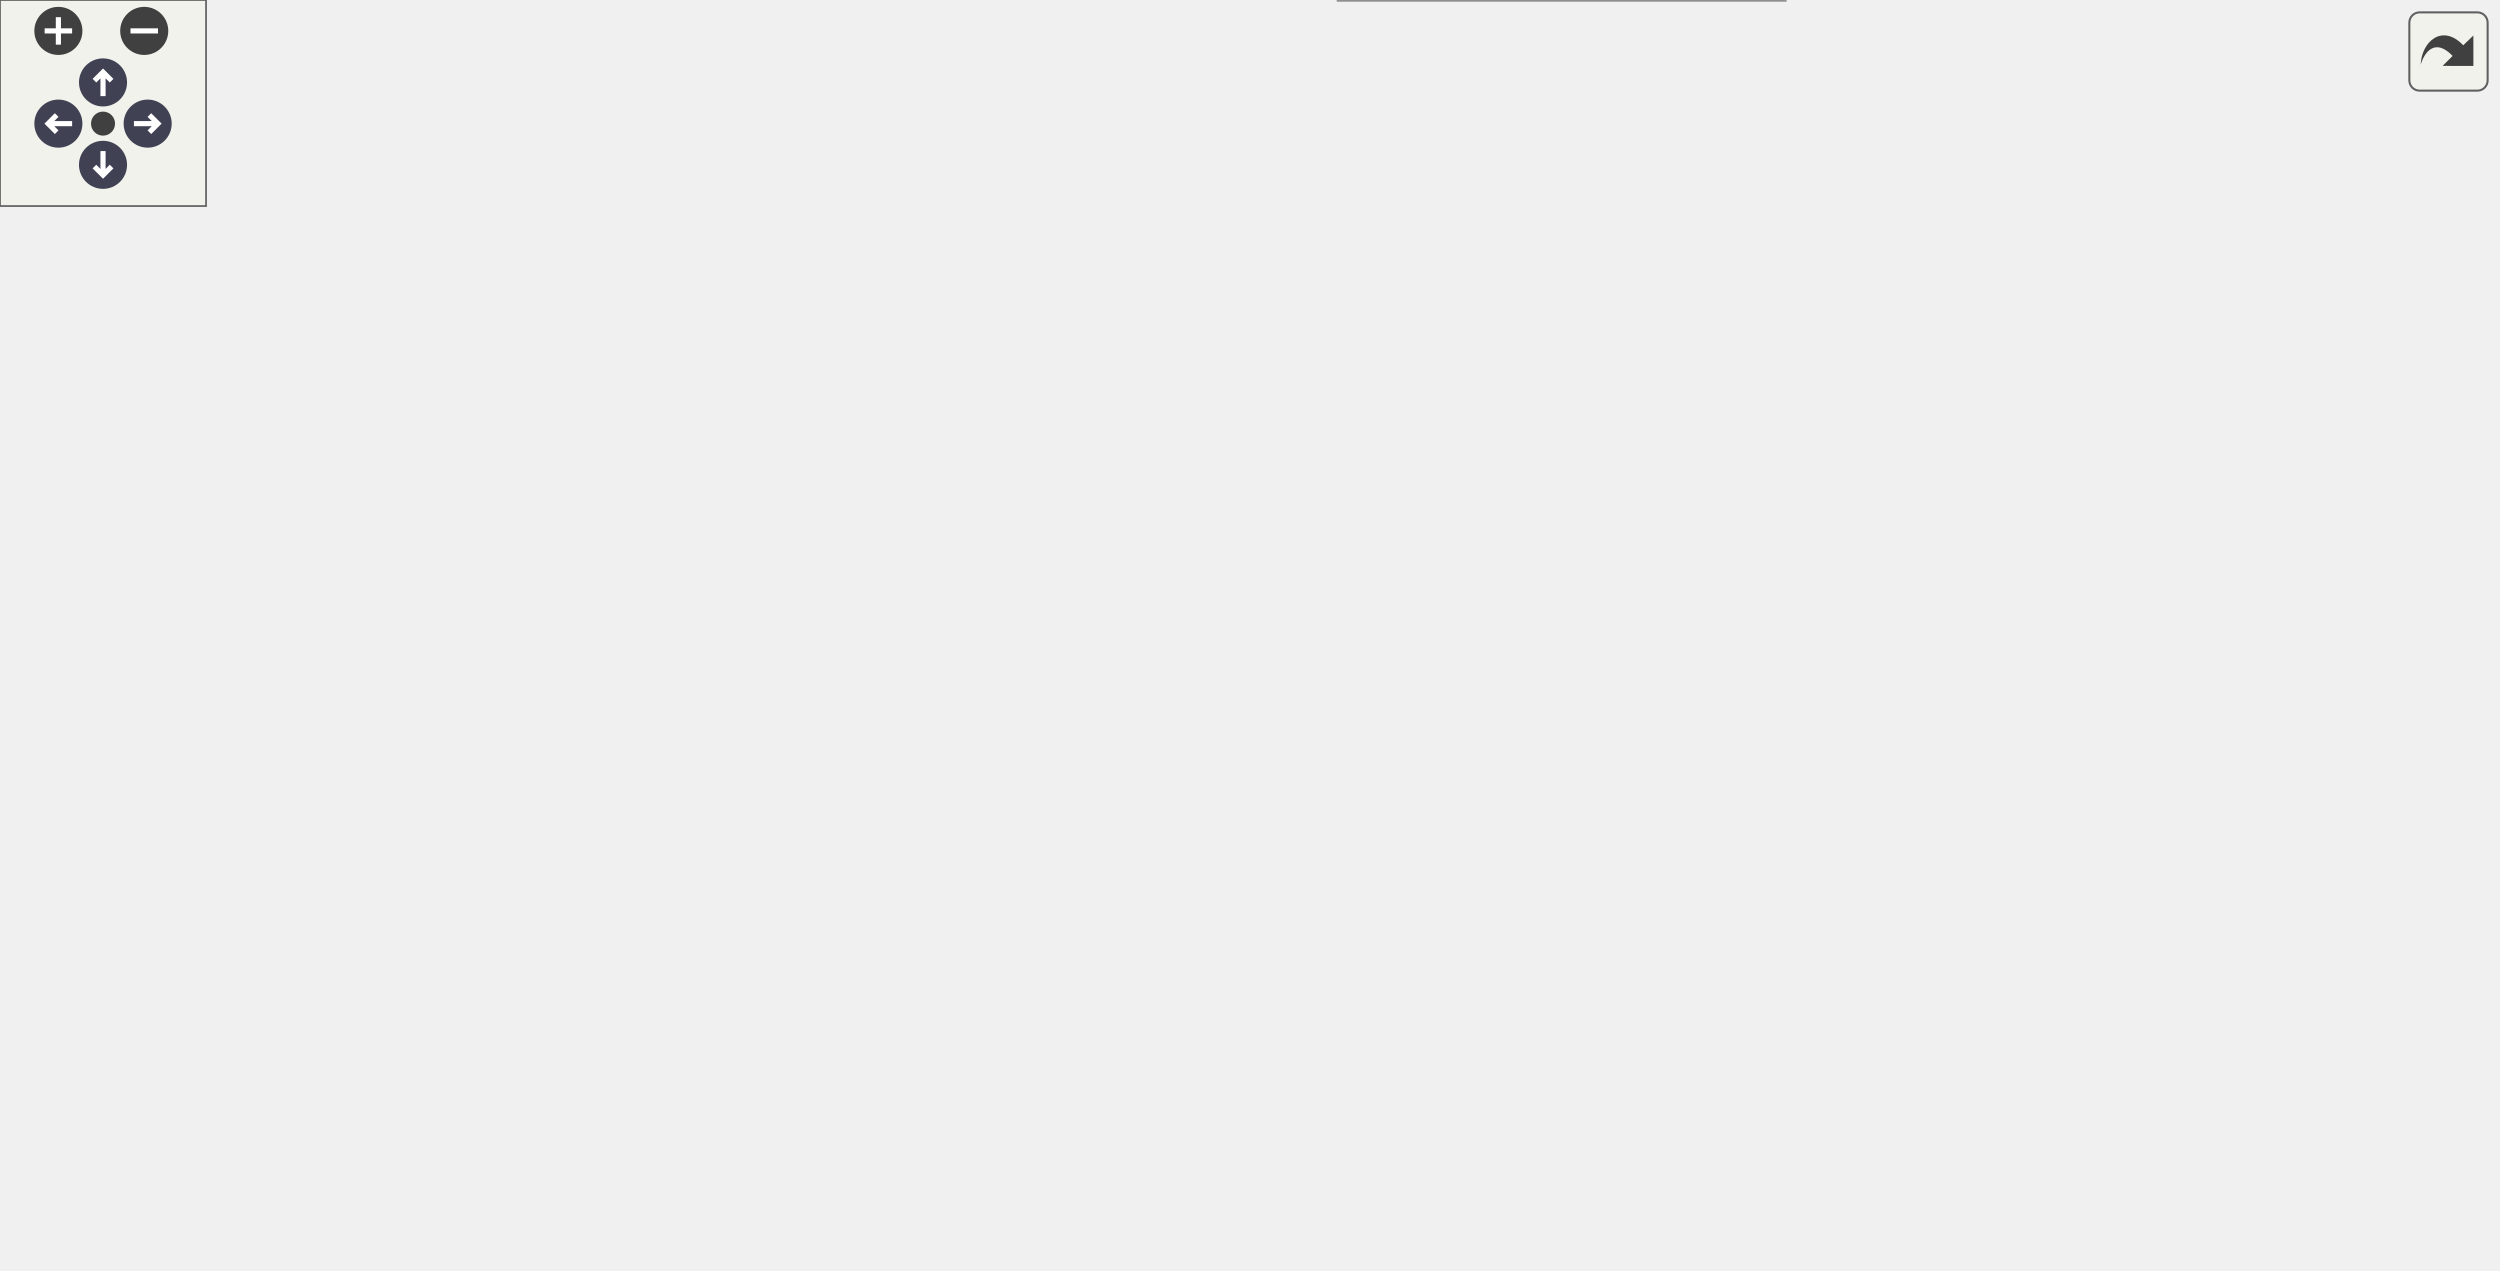
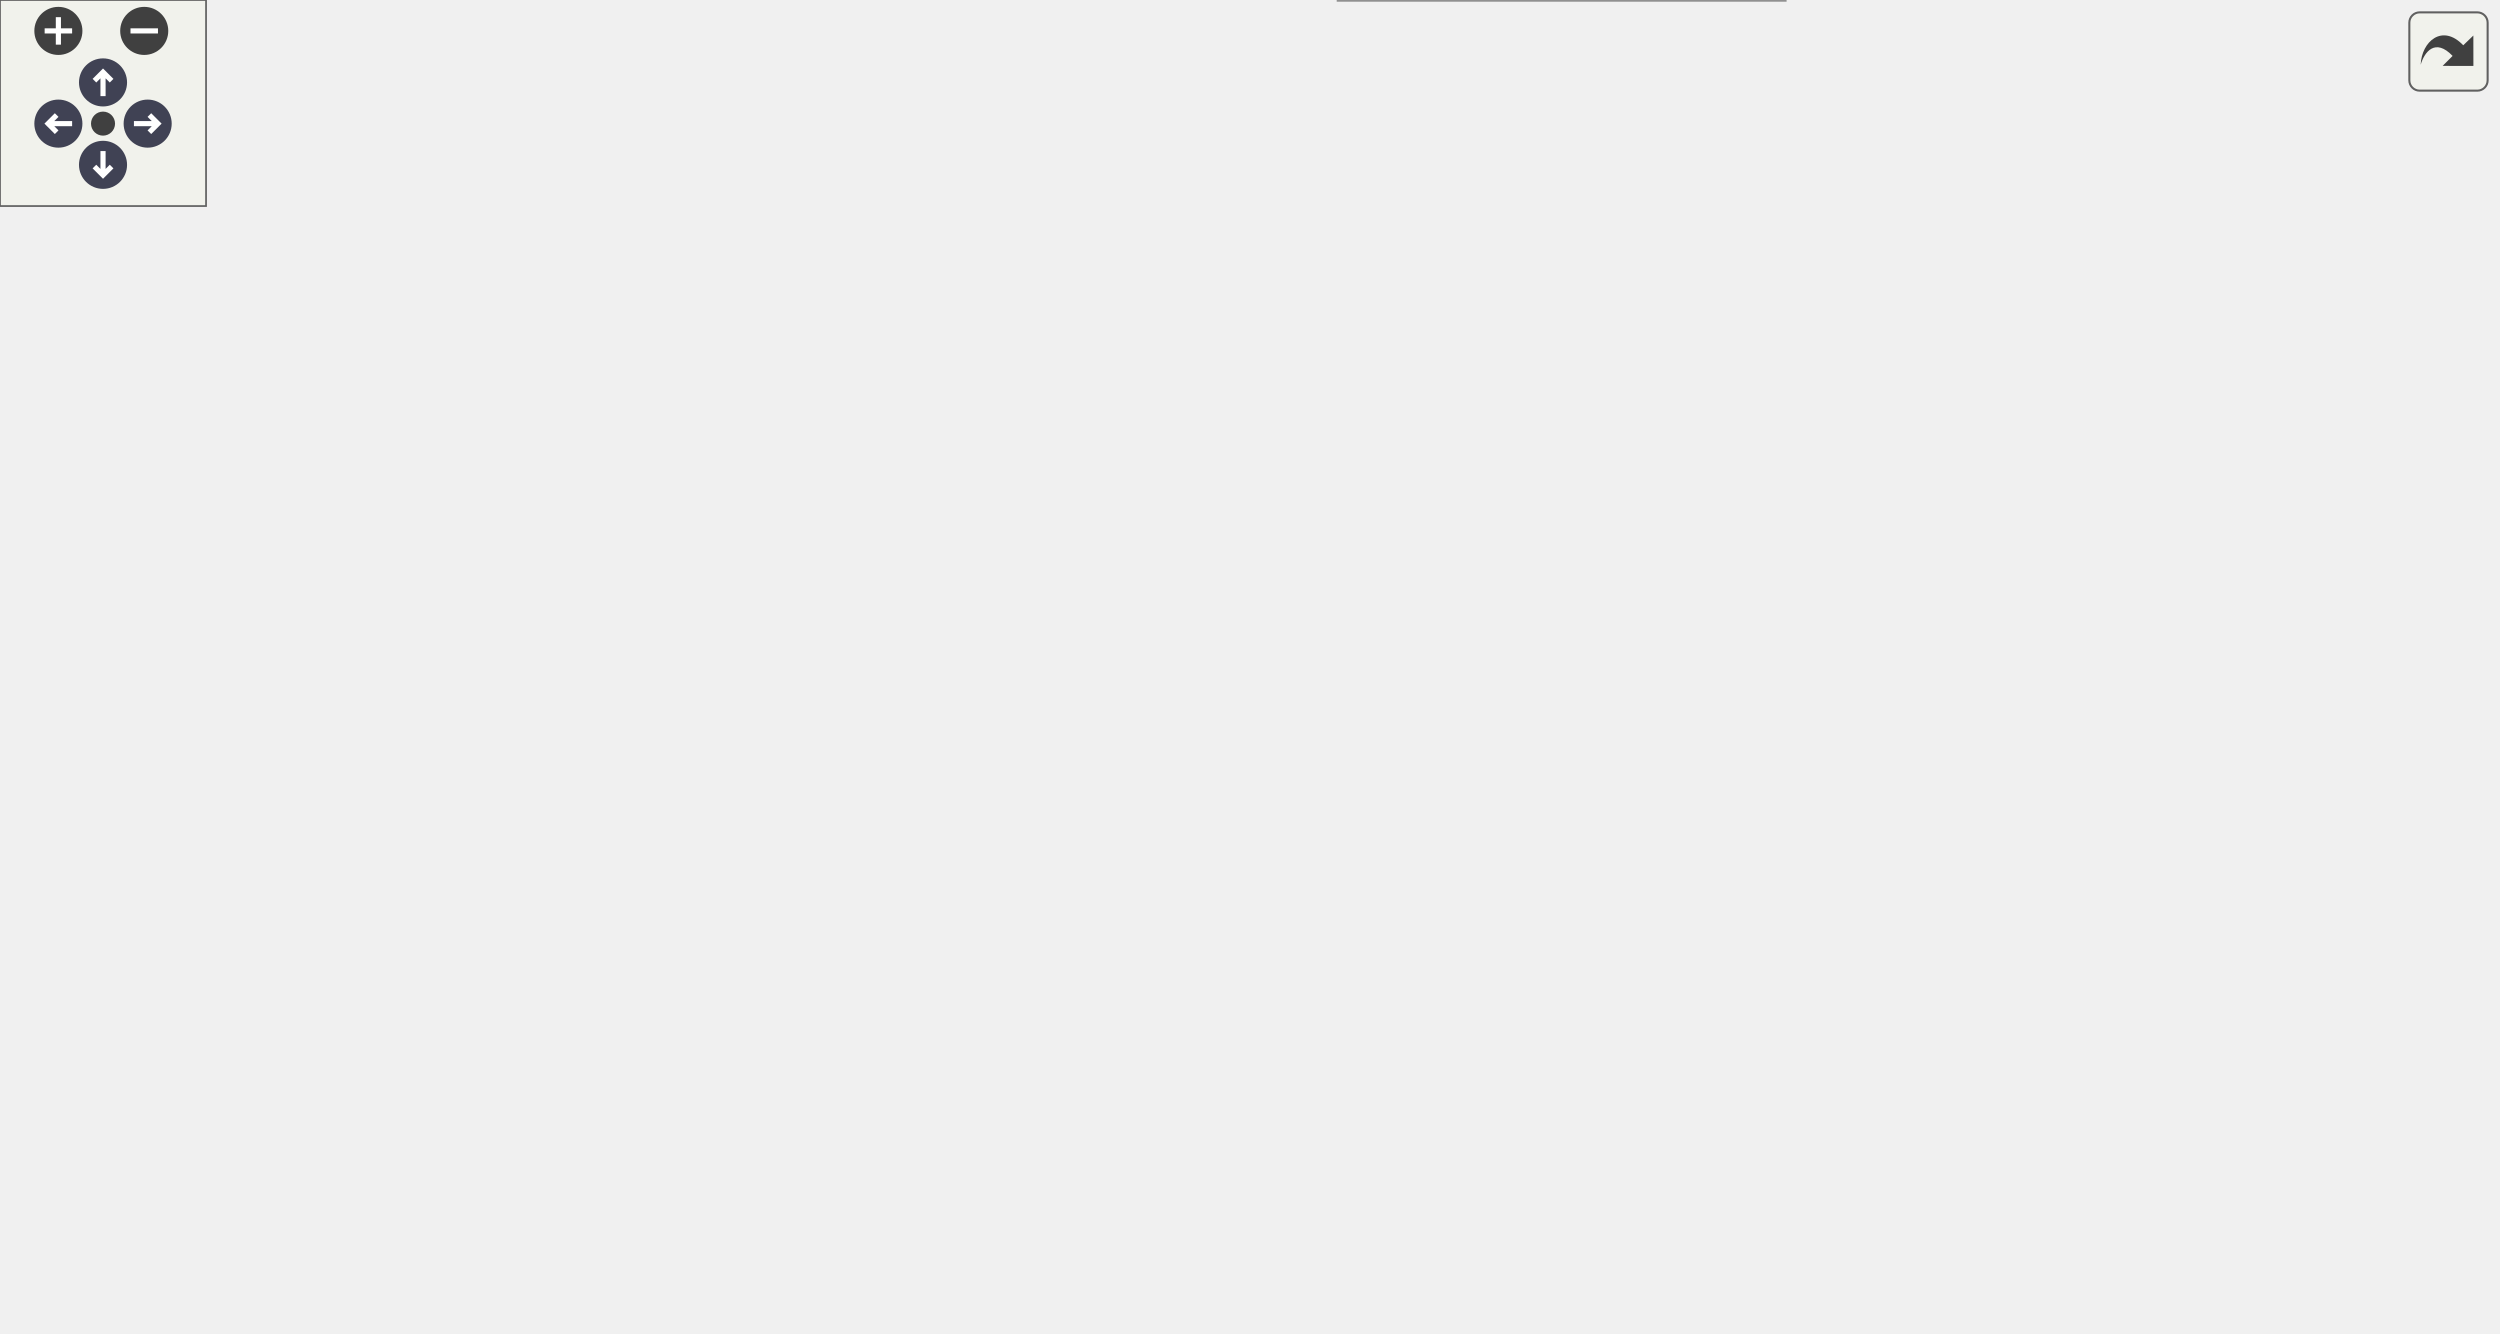
<svg xmlns="http://www.w3.org/2000/svg" xmlns:xlink="http://www.w3.org/1999/xlink" id="main" version="1.1" xml:space="preserve">
  <style type="text/css">
.node, .edge {opacity: 0.7;}
.node.selected, .edge.selected {opacity: 1;}
.edge:hover path { stroke: red; }
.edge:hover polygon { stroke: red; fill: red; }
</style>
  <defs>
    <circle id="rim" cx="0" cy="0" r="7" />
    <circle id="rim2" cx="0" cy="0" r="3.5" />
    <g id="zoomPlus">
      <use xlink:href="#rim" fill="#404040">
        <set attributeName="fill" to="#808080" begin="zoomplus.mouseover" end="zoomplus.mouseout" />
      </use>
      <path d="M-4,0h8M0,-4v8" fill="none" stroke="white" stroke-width="1.5" pointer-events="none" />
    </g>
    <g id="zoomMin">
      <use xlink:href="#rim" fill="#404040">
        <set attributeName="fill" to="#808080" begin="zoomminus.mouseover" end="zoomminus.mouseout" />
      </use>
      <path d="M-4,0h8" fill="none" stroke="white" stroke-width="1.5" pointer-events="none" />
    </g>
    <g id="arrowUp" transform="translate(30 24)">
      <use xlink:href="#rim" />
      <path pointer-events="none" fill="none" stroke="white" stroke-width="1.5" d="M0,-3.0v7 M-2.5,-0.5L0,-3.0L2.5,-0.5" />
    </g>
    <g id="arrowRight" transform="rotate(90) translate(36 -43)">
      <use xlink:href="#rim" />
      <path pointer-events="none" fill="none" stroke="white" stroke-width="1.5" d="M0,-3.0v7 M-2.5,-0.5L0,-3.0L2.5,-0.5" />
    </g>
    <g id="arrowDown" transform="rotate(180) translate(-30 -48)">
      <use xlink:href="#rim" />
      <path pointer-events="none" fill="none" stroke="white" stroke-width="1.5" d="M0,-3.0v7 M-2.5,-0.5L0,-3.0L2.5,-0.5" />
    </g>
    <g id="arrowLeft" transform="rotate(270) translate(-36 17)">
      <use xlink:href="#rim" />
      <path pointer-events="none" fill="none" stroke="white" stroke-width="1.5" d="M0,-3.0v7 M-2.5,-0.5L0,-3.0L2.5,-0.5" />
    </g>
    <g id="resetDef">
      <use xlink:href="#rim2" fill="#404040">
        <set attributeName="fill" to="#808080" begin="reset.mouseover" end="reset.mouseout" />
      </use>
    </g>
  </defs>
-   <svg id="graph" class="graph">
+   <svg id="graph" class="graph" data-view-width="735" data-view-height="336" data-section-id="dynsection-3">
    <g id="viewport">
      <g id="Node000001" class="node">
        <g id="a_Node000001">
          <a xlink:title="Sends a new authorization entry to the lock via BLE.">
-             <polygon fill="#999999" stroke="#666666" points="151.75,-164.88 0,-164.88 0,-134.38 151.75,-134.38 151.75,-164.88" />
-             <text text-anchor="start" x="8" y="-151.38" font-family="Helvetica,sans-Serif" font-size="10.00">Nuki::NukiBle::addAuthorization</text>
-             <text text-anchor="middle" x="75.88" y="-140.12" font-family="Helvetica,sans-Serif" font-size="10.00">Entry</text>
+             <polygon fill="#999999" stroke="#666666" points="151.75,-173.88 0,-173.88 0,-143.38 151.75,-143.38 151.75,-173.88" />
+             <text text-anchor="start" x="8" y="-160.38" font-family="Helvetica,sans-Serif" font-size="10.00">Nuki::NukiBle::addAuthorization</text>
+             <text text-anchor="middle" x="75.88" y="-149.12" font-family="Helvetica,sans-Serif" font-size="10.00">Entry</text>
          </a>
        </g>
      </g>
      <g id="Node000002" class="node">
        <g id="a_Node000002">
          <a xlink:href="class_nuki_1_1_nuki_ble.html#af1f1e299e8d97e053bba80e92ba285d6" target="_top" xlink:title=" ">
-             <polygon fill="white" stroke="#666666" points="334.25,-181.25 193,-181.25 193,-162 334.25,-162 334.25,-181.25" />
-             <text text-anchor="middle" x="263.62" y="-167.75" font-family="Helvetica,sans-Serif" font-size="10.00">Nuki::NukiBle::executeAction</text>
+             <polygon fill="white" stroke="#666666" points="334.25,-199.25 193,-199.25 193,-180 334.25,-180 334.25,-199.25" />
+             <text text-anchor="middle" x="263.62" y="-185.75" font-family="Helvetica,sans-Serif" font-size="10.00">Nuki::NukiBle::executeAction</text>
          </a>
        </g>
      </g>
      <g id="edge1_Node000001_Node000002" class="edge">
        <g id="a_edge1_Node000001_Node000002">
          <a xlink:title=" ">
-             <path fill="none" stroke="#63b8ff" d="M152.16,-158.54C161.77,-159.68 171.65,-160.85 181.35,-162" />
-             <polygon fill="#63b8ff" stroke="#63b8ff" points="180.79,-165.46 191.13,-163.16 181.61,-158.51 180.79,-165.46" />
+             <path fill="none" stroke="#63b8ff" d="M152.16,-171.19C164.99,-173.33 178.29,-175.55 191.03,-177.68" />
+             <polygon fill="#63b8ff" stroke="#63b8ff" points="190.11,-181.07 200.55,-179.27 191.27,-174.17 190.11,-181.07" />
          </a>
        </g>
      </g>
      <g id="Node000006" class="node">
        <g id="a_Node000006">
          <a xlink:href="class_nuki_1_1_nuki_ble.html#af3650133f46aeca48a5f01b95d23ab71" target="_top" xlink:title=" ">
-             <polygon fill="white" stroke="#666666" points="722.12,-267.25 574.88,-267.25 574.88,-248 722.12,-248 722.12,-267.25" />
-             <text text-anchor="middle" x="648.5" y="-253.75" font-family="Helvetica,sans-Serif" font-size="10.00">Nuki::NukiBle::logMessageVar</text>
+             <polygon fill="white" stroke="#666666" points="722.12,-285.25 574.88,-285.25 574.88,-266 722.12,-266 722.12,-285.25" />
+             <text text-anchor="middle" x="648.5" y="-271.75" font-family="Helvetica,sans-Serif" font-size="10.00">Nuki::NukiBle::logMessageVar</text>
          </a>
        </g>
      </g>
      <g id="edge19_Node000001_Node000006" class="edge">
        <g id="a_edge19_Node000001_Node000006">
          <a xlink:title=" ">
-             <path fill="none" stroke="#63b8ff" d="M99.08,-165.3C146.86,-197.95 264.12,-272.38 375.5,-298.62 444.07,-314.78 464.61,-310.77 534,-298.62 562.78,-293.59 593.88,-281.87 616.24,-272.25" />
-             <polygon fill="#63b8ff" stroke="#63b8ff" points="617.65,-275.45 625.38,-268.21 614.82,-269.05 617.65,-275.45" />
+             <path fill="none" stroke="#63b8ff" d="M97.5,-174.2C144.01,-208.23 261.93,-288.43 375.5,-316.62 443.87,-333.6 464.61,-328.77 534,-316.62 562.78,-311.59 593.88,-299.87 616.24,-290.25" />
+             <polygon fill="#63b8ff" stroke="#63b8ff" points="617.65,-293.45 625.38,-286.21 614.82,-287.05 617.65,-293.45" />
          </a>
        </g>
      </g>
      <g id="Node000011" class="node">
        <g id="a_Node000011">
          <a xlink:href="namespace_nuki_lock.html#a630414184015ed567084332b87f2b0ad" target="_top" xlink:title=" ">
            <polygon fill="white" stroke="#666666" points="339.5,-143.88 187.75,-143.88 187.75,-113.38 339.5,-113.38 339.5,-143.88" />
            <text text-anchor="start" x="195.75" y="-130.38" font-family="Helvetica,sans-Serif" font-size="10.00">NukiLock::logNewAuthorization</text>
            <text text-anchor="middle" x="263.62" y="-119.12" font-family="Helvetica,sans-Serif" font-size="10.00">Entry</text>
          </a>
        </g>
      </g>
      <g id="edge20_Node000001_Node000011" class="edge">
        <g id="a_edge20_Node000001_Node000011">
          <a xlink:title=" ">
-             <path fill="none" stroke="#63b8ff" d="M152.16,-141.11C160.09,-140.22 168.19,-139.3 176.24,-138.39" />
-             <polygon fill="#63b8ff" stroke="#63b8ff" points="176.49,-141.89 186.03,-137.28 175.7,-134.93 176.49,-141.89" />
+             <path fill="none" stroke="#63b8ff" d="M152.16,-146.47C160.09,-145.19 168.19,-143.88 176.24,-142.58" />
+             <polygon fill="#63b8ff" stroke="#63b8ff" points="176.73,-146.04 186.04,-140.99 175.61,-139.13 176.73,-146.04" />
          </a>
        </g>
      </g>
      <g id="Node000013" class="node">
        <g id="a_Node000013">
          <a xlink:href="namespace_nuki.html#a438fdfcef9f81eb0a3e493631b71ca5b" target="_top" xlink:title=" ">
-             <polygon fill="white" stroke="#666666" points="306.12,-95.25 221.12,-95.25 221.12,-76 306.12,-76 306.12,-95.25" />
-             <text text-anchor="middle" x="263.62" y="-81.75" font-family="Helvetica,sans-Serif" font-size="10.00">Nuki::printBuffer</text>
-           </a>
-         </g>
-       </g>
-       <g id="edge22_Node000001_Node000013" class="edge">
-         <g id="a_edge22_Node000001_Node000013">
-           <a xlink:title=" ">
-             <path fill="none" stroke="#63b8ff" d="M111.87,-133.98C133.46,-124.69 161.89,-113.11 187.75,-104.62 194.77,-102.32 202.24,-100.13 209.64,-98.11" />
-             <polygon fill="#63b8ff" stroke="#63b8ff" points="210.51,-101.5 219.29,-95.56 208.72,-94.73 210.51,-101.5" />
+             <polygon fill="white" stroke="#666666" points="306.12,-77.25 221.12,-77.25 221.12,-58 306.12,-58 306.12,-77.25" />
+             <text text-anchor="middle" x="263.62" y="-63.75" font-family="Helvetica,sans-Serif" font-size="10.00">Nuki::printBuffer</text>
+           </a>
+         </g>
+       </g>
+       <g id="edge24_Node000001_Node000013" class="edge">
+         <g id="a_edge24_Node000001_Node000013">
+           <a xlink:title=" ">
+             <path fill="none" stroke="#63b8ff" d="M108.81,-142.98C143.25,-126.11 197.72,-99.42 231.75,-82.75" />
+             <polygon fill="#63b8ff" stroke="#63b8ff" points="233.23,-85.93 240.67,-78.38 230.15,-79.64 233.23,-85.93" />
          </a>
        </g>
      </g>
      <g id="Node000003" class="node">
        <g id="a_Node000003">
          <a xlink:href="class_nuki_1_1_nuki_ble.html#ada0f3beebd95d35c122e25dd3f9eb886" target="_top" xlink:title=" ">
-             <polygon fill="white" stroke="#666666" points="523.5,-229.88 386,-229.88 386,-199.38 523.5,-199.38 523.5,-229.88" />
-             <text text-anchor="start" x="394" y="-216.38" font-family="Helvetica,sans-Serif" font-size="10.00">Nuki::NukiBle::cmdChallAcc</text>
-             <text text-anchor="middle" x="454.75" y="-205.12" font-family="Helvetica,sans-Serif" font-size="10.00">StateMachine</text>
+             <polygon fill="white" stroke="#666666" points="523.5,-247.88 386,-247.88 386,-217.38 523.5,-217.38 523.5,-247.88" />
+             <text text-anchor="start" x="394" y="-234.38" font-family="Helvetica,sans-Serif" font-size="10.00">Nuki::NukiBle::cmdChallAcc</text>
+             <text text-anchor="middle" x="454.75" y="-223.12" font-family="Helvetica,sans-Serif" font-size="10.00">StateMachine</text>
          </a>
        </g>
      </g>
      <g id="edge2_Node000002_Node000003" class="edge">
        <g id="a_edge2_Node000002_Node000003">
          <a xlink:title=" ">
-             <path fill="none" stroke="#63b8ff" d="M308.97,-181.71C328.49,-186.14 352.03,-191.5 374.4,-196.58" />
-             <polygon fill="#63b8ff" stroke="#63b8ff" points="373.62,-200 384.14,-198.8 375.17,-193.17 373.62,-200" />
+             <path fill="none" stroke="#63b8ff" d="M308.97,-199.71C328.49,-204.14 352.03,-209.5 374.4,-214.58" />
+             <polygon fill="#63b8ff" stroke="#63b8ff" points="373.62,-218 384.14,-216.8 375.17,-211.17 373.62,-218" />
          </a>
        </g>
      </g>
      <g id="Node000004" class="node">
        <g id="a_Node000004">
          <a xlink:href="class_nuki_1_1_nuki_ble.html#a6e8fca90c04249660dce6cb993eb4495" target="_top" xlink:title=" ">
-             <polygon fill="white" stroke="#666666" points="727,-228.88 570,-228.88 570,-198.38 727,-198.38 727,-228.88" />
-             <text text-anchor="start" x="578" y="-215.38" font-family="Helvetica,sans-Serif" font-size="10.00">Nuki::NukiBle::extendDisconnect</text>
-             <text text-anchor="middle" x="648.5" y="-204.12" font-family="Helvetica,sans-Serif" font-size="10.00">Timeout</text>
+             <polygon fill="white" stroke="#666666" points="727,-246.88 570,-246.88 570,-216.38 727,-216.38 727,-246.88" />
+             <text text-anchor="start" x="578" y="-233.38" font-family="Helvetica,sans-Serif" font-size="10.00">Nuki::NukiBle::extendDisconnect</text>
+             <text text-anchor="middle" x="648.5" y="-222.12" font-family="Helvetica,sans-Serif" font-size="10.00">Timeout</text>
          </a>
        </g>
      </g>
      <g id="edge15_Node000002_Node000004" class="edge">
        <g id="a_edge15_Node000002_Node000004">
          <a xlink:title=" ">
-             <path fill="none" stroke="#63b8ff" d="M334.65,-174.08C389.17,-176.58 466.64,-181.46 534,-190.62 544.42,-192.04 555.33,-193.84 566.08,-195.81" />
-             <polygon fill="#63b8ff" stroke="#63b8ff" points="565.24,-199.21 575.72,-197.63 566.54,-192.33 565.24,-199.21" />
+             <path fill="none" stroke="#63b8ff" d="M334.65,-192.08C389.17,-194.58 466.64,-199.46 534,-208.62 544.42,-210.04 555.33,-211.84 566.08,-213.81" />
+             <polygon fill="#63b8ff" stroke="#63b8ff" points="565.24,-217.21 575.72,-215.63 566.54,-210.33 565.24,-217.21" />
          </a>
        </g>
      </g>
      <g id="Node000005" class="node">
        <g id="a_Node000005">
          <a xlink:href="class_nuki_1_1_nuki_ble.html#ac7ce691d9c3e586474655d1663eb2e20" target="_top" xlink:title=" ">
-             <polygon fill="white" stroke="#666666" points="714.62,-177.25 582.38,-177.25 582.38,-158 714.62,-158 714.62,-177.25" />
-             <text text-anchor="middle" x="648.5" y="-163.75" font-family="Helvetica,sans-Serif" font-size="10.00">Nuki::NukiBle::logMessage</text>
+             <polygon fill="white" stroke="#666666" points="714.62,-195.25 582.38,-195.25 582.38,-176 714.62,-176 714.62,-195.25" />
+             <text text-anchor="middle" x="648.5" y="-181.75" font-family="Helvetica,sans-Serif" font-size="10.00">Nuki::NukiBle::logMessage</text>
          </a>
        </g>
      </g>
      <g id="edge17_Node000002_Node000005" class="edge">
        <g id="a_edge17_Node000002_Node000005">
          <a xlink:title=" ">
-             <path fill="none" stroke="#63b8ff" d="M325.54,-161.53C330.58,-159.14 335.34,-156.22 339.5,-152.62 370.88,-125.57 341,-89.58 375.5,-66.62 434.15,-27.6 474.93,-28.24 534,-66.62 567.03,-88.09 539.93,-122.17 570,-147.62 572.06,-149.37 574.25,-150.96 576.54,-152.42" />
-             <polygon fill="#63b8ff" stroke="#63b8ff" points="574.64,-155.37 585.12,-156.96 577.92,-149.19 574.64,-155.37" />
+             <path fill="none" stroke="#63b8ff" d="M325.54,-179.53C330.58,-177.14 335.34,-174.22 339.5,-170.62 370.88,-143.57 341,-107.58 375.5,-84.62 434.15,-45.6 474.93,-46.24 534,-84.62 567.03,-106.09 539.93,-140.17 570,-165.62 572.06,-167.37 574.25,-168.96 576.54,-170.42" />
+             <polygon fill="#63b8ff" stroke="#63b8ff" points="574.64,-173.37 585.12,-174.96 577.92,-167.19 574.64,-173.37" />
          </a>
        </g>
      </g>
      <g id="edge18_Node000002_Node000006" class="edge">
        <g id="a_edge18_Node000002_Node000006">
          <a xlink:title=" ">
-             <path fill="none" stroke="#63b8ff" d="M271.15,-181.68C286.28,-203.95 326.24,-257 375.5,-276.62 453.1,-307.54 552.94,-286.81 607.51,-270.94" />
-             <polygon fill="#63b8ff" stroke="#63b8ff" points="608.42,-274.32 616.99,-268.09 606.4,-267.62 608.42,-274.32" />
+             <path fill="none" stroke="#63b8ff" d="M271.15,-199.68C286.28,-221.95 326.24,-275 375.5,-294.62 453.1,-325.54 552.94,-304.81 607.51,-288.94" />
+             <polygon fill="#63b8ff" stroke="#63b8ff" points="608.42,-292.32 616.99,-286.09 606.4,-285.62 608.42,-292.32" />
          </a>
        </g>
      </g>
      <g id="Node000007" class="node">
        <g id="a_Node000007">
          <a xlink:href="class_nuki_1_1_nuki_ble.html#a59169a9f492793762e3c6ba39b611b07" target="_top" xlink:title=" ">
-             <polygon fill="white" stroke="#666666" points="526.5,-143.88 383,-143.88 383,-113.38 526.5,-113.38 526.5,-143.88" />
-             <text text-anchor="start" x="391" y="-130.38" font-family="Helvetica,sans-Serif" font-size="10.00">Nuki::NukiBle::cmdChallState</text>
-             <text text-anchor="middle" x="454.75" y="-119.12" font-family="Helvetica,sans-Serif" font-size="10.00">Machine</text>
+             <polygon fill="white" stroke="#666666" points="526.5,-161.88 383,-161.88 383,-131.38 526.5,-131.38 526.5,-161.88" />
+             <text text-anchor="start" x="391" y="-148.38" font-family="Helvetica,sans-Serif" font-size="10.00">Nuki::NukiBle::cmdChallState</text>
+             <text text-anchor="middle" x="454.75" y="-137.12" font-family="Helvetica,sans-Serif" font-size="10.00">Machine</text>
          </a>
        </g>
      </g>
      <g id="edge6_Node000002_Node000007" class="edge">
        <g id="a_edge6_Node000002_Node000007">
          <a xlink:title=" ">
-             <path fill="none" stroke="#63b8ff" d="M308.97,-161.54C328.21,-157.17 351.35,-151.91 373.44,-146.88" />
-             <polygon fill="#63b8ff" stroke="#63b8ff" points="374.07,-150.33 383.04,-144.7 372.52,-143.51 374.07,-150.33" />
+             <path fill="none" stroke="#63b8ff" d="M308.97,-179.54C328.21,-175.17 351.35,-169.91 373.44,-164.88" />
+             <polygon fill="#63b8ff" stroke="#63b8ff" points="374.07,-168.33 383.04,-162.7 372.52,-161.51 374.07,-168.33" />
          </a>
        </g>
      </g>
      <g id="Node000009" class="node">
        <g id="a_Node000009">
          <a xlink:href="class_nuki_1_1_nuki_ble.html#ad135bb1455665decfddff67772c1d411" target="_top" xlink:title=" ">
-             <polygon fill="white" stroke="#666666" points="534,-267.25 375.5,-267.25 375.5,-248 534,-248 534,-267.25" />
-             <text text-anchor="middle" x="454.75" y="-253.75" font-family="Helvetica,sans-Serif" font-size="10.00">Nuki::NukiBle::cmdStateMachine</text>
+             <polygon fill="white" stroke="#666666" points="534,-285.25 375.5,-285.25 375.5,-266 534,-266 534,-285.25" />
+             <text text-anchor="middle" x="454.75" y="-271.75" font-family="Helvetica,sans-Serif" font-size="10.00">Nuki::NukiBle::cmdStateMachine</text>
          </a>
        </g>
      </g>
      <g id="edge11_Node000002_Node000009" class="edge">
        <g id="a_edge11_Node000002_Node000009">
          <a xlink:title=" ">
-             <path fill="none" stroke="#63b8ff" d="M277.91,-181.51C298.02,-196.04 337.86,-223.12 375.5,-238.62 380.7,-240.77 386.19,-242.71 391.77,-244.45" />
-             <polygon fill="#63b8ff" stroke="#63b8ff" points="390.49,-247.72 401.07,-247.15 392.44,-241 390.49,-247.72" />
+             <path fill="none" stroke="#63b8ff" d="M277.91,-199.51C298.02,-214.04 337.86,-241.12 375.5,-256.62 380.7,-258.77 386.19,-260.71 391.77,-262.45" />
+             <polygon fill="#63b8ff" stroke="#63b8ff" points="390.49,-265.72 401.07,-265.15 392.44,-259 390.49,-265.72" />
          </a>
        </g>
      </g>
      <g id="Node000010" class="node">
        <g id="a_Node000010">
          <a xlink:href="class_nuki_1_1_nuki_ble.html#a050f54fbfcea03dc5238e8c66a7e89ca" target="_top" xlink:title="Returns pairing state (if credentials are stored or not).">
-             <polygon fill="white" stroke="#666666" points="532.88,-95.25 376.62,-95.25 376.62,-76 532.88,-76 532.88,-95.25" />
-             <text text-anchor="middle" x="454.75" y="-81.75" font-family="Helvetica,sans-Serif" font-size="10.00">Nuki::NukiBle::isPairedWithLock</text>
+             <polygon fill="white" stroke="#666666" points="532.88,-113.25 376.62,-113.25 376.62,-94 532.88,-94 532.88,-113.25" />
+             <text text-anchor="middle" x="454.75" y="-99.75" font-family="Helvetica,sans-Serif" font-size="10.00">Nuki::NukiBle::isPairedWithLock</text>
          </a>
        </g>
      </g>
      <g id="edge16_Node000002_Node000010" class="edge">
        <g id="a_edge16_Node000002_Node000010">
          <a xlink:title=" ">
-             <path fill="none" stroke="#63b8ff" d="M321.6,-161.6C327.91,-159.22 334.03,-156.27 339.5,-152.62 361.69,-137.84 353.23,-119.3 375.5,-104.62 377.9,-103.04 380.42,-101.59 383.02,-100.26" />
-             <polygon fill="#63b8ff" stroke="#63b8ff" points="384.27,-103.54 392.03,-96.32 381.46,-97.13 384.27,-103.54" />
+             <path fill="none" stroke="#63b8ff" d="M321.6,-179.6C327.91,-177.22 334.03,-174.27 339.5,-170.62 361.69,-155.84 353.23,-137.3 375.5,-122.62 377.9,-121.04 380.42,-119.59 383.02,-118.26" />
+             <polygon fill="#63b8ff" stroke="#63b8ff" points="384.27,-121.54 392.03,-114.32 381.46,-115.13 384.27,-121.54" />
          </a>
        </g>
      </g>
      <g id="edge3_Node000003_Node000004" class="edge">
        <g id="a_edge3_Node000003_Node000004">
          <a xlink:title=" ">
-             <path fill="none" stroke="#63b8ff" d="M523.89,-214.27C535.04,-214.21 546.72,-214.15 558.28,-214.09" />
-             <polygon fill="#63b8ff" stroke="#63b8ff" points="558.28,-217.59 568.26,-214.04 558.24,-210.59 558.28,-217.59" />
+             <path fill="none" stroke="#63b8ff" d="M523.89,-232.27C535.04,-232.21 546.72,-232.15 558.28,-232.09" />
+             <polygon fill="#63b8ff" stroke="#63b8ff" points="558.28,-235.59 568.26,-232.04 558.24,-228.59 558.28,-235.59" />
          </a>
        </g>
      </g>
      <g id="edge4_Node000003_Node000005" class="edge">
        <g id="a_edge4_Node000003_Node000005">
          <a xlink:title=" ">
-             <path fill="none" stroke="#63b8ff" d="M519.87,-198.91C544.38,-192.9 572.02,-186.13 595.29,-180.42" />
-             <polygon fill="#63b8ff" stroke="#63b8ff" points="595.98,-183.86 604.86,-178.08 594.31,-177.06 595.98,-183.86" />
+             <path fill="none" stroke="#63b8ff" d="M519.87,-216.91C544.38,-210.9 572.02,-204.13 595.29,-198.42" />
+             <polygon fill="#63b8ff" stroke="#63b8ff" points="595.98,-201.86 604.86,-196.08 594.31,-195.06 595.98,-201.86" />
          </a>
        </g>
      </g>
      <g id="edge5_Node000003_Node000006" class="edge">
        <g id="a_edge5_Node000003_Node000006">
          <a xlink:title=" ">
-             <path fill="none" stroke="#63b8ff" d="M523.89,-229.91C545.98,-234.86 570.2,-240.29 591.32,-245.03" />
-             <polygon fill="#63b8ff" stroke="#63b8ff" points="590.36,-248.4 600.89,-247.17 591.9,-241.57 590.36,-248.4" />
+             <path fill="none" stroke="#63b8ff" d="M523.89,-247.91C545.98,-252.86 570.2,-258.29 591.32,-263.03" />
+             <polygon fill="#63b8ff" stroke="#63b8ff" points="590.36,-266.4 600.89,-265.17 591.9,-259.57 590.36,-266.4" />
          </a>
        </g>
      </g>
      <g id="edge7_Node000007_Node000004" class="edge">
        <g id="a_edge7_Node000007_Node000004">
          <a xlink:title=" ">
-             <path fill="none" stroke="#63b8ff" d="M505.68,-144.37C515.33,-148.18 525.18,-152.62 534,-157.62 551.87,-167.77 552.04,-176.65 570,-186.62 574.59,-189.17 579.46,-191.54 584.43,-193.74" />
-             <polygon fill="#63b8ff" stroke="#63b8ff" points="582.76,-196.83 593.34,-197.42 585.44,-190.36 582.76,-196.83" />
+             <path fill="none" stroke="#63b8ff" d="M505.68,-162.37C515.33,-166.18 525.18,-170.62 534,-175.62 551.87,-185.77 552.04,-194.65 570,-204.62 574.59,-207.17 579.46,-209.54 584.43,-211.74" />
+             <polygon fill="#63b8ff" stroke="#63b8ff" points="582.76,-214.83 593.34,-215.42 585.44,-208.36 582.76,-214.83" />
          </a>
        </g>
      </g>
      <g id="edge9_Node000007_Node000005" class="edge">
        <g id="a_edge9_Node000007_Node000005">
          <a xlink:title=" ">
-             <path fill="none" stroke="#63b8ff" d="M526.88,-143.09C546.48,-147.08 567.56,-151.37 586.52,-155.22" />
-             <polygon fill="#63b8ff" stroke="#63b8ff" points="585.74,-158.64 596.24,-157.2 587.14,-151.78 585.74,-158.64" />
+             <path fill="none" stroke="#63b8ff" d="M526.88,-161.09C546.48,-165.08 567.56,-169.37 586.52,-173.22" />
+             <polygon fill="#63b8ff" stroke="#63b8ff" points="585.74,-176.64 596.24,-175.2 587.14,-169.78 585.74,-176.64" />
          </a>
        </g>
      </g>
      <g id="edge10_Node000007_Node000006" class="edge">
        <g id="a_edge10_Node000007_Node000006">
          <a xlink:title=" ">
-             <path fill="none" stroke="#63b8ff" d="M478.56,-144.37C494.86,-156.16 516.86,-173.2 534,-190.62 552.45,-209.38 548.06,-223.1 570,-237.62 573.07,-239.66 576.34,-241.48 579.72,-243.13" />
-             <polygon fill="#63b8ff" stroke="#63b8ff" points="578.2,-246.28 588.78,-246.93 580.91,-239.83 578.2,-246.28" />
+             <path fill="none" stroke="#63b8ff" d="M478.56,-162.37C494.86,-174.16 516.86,-191.2 534,-208.62 552.45,-227.38 548.06,-241.1 570,-255.62 573.07,-257.66 576.34,-259.48 579.72,-261.13" />
+             <polygon fill="#63b8ff" stroke="#63b8ff" points="578.2,-264.28 588.78,-264.93 580.91,-257.83 578.2,-264.28" />
          </a>
        </g>
      </g>
      <g id="Node000008" class="node">
        <g id="a_Node000008">
          <a xlink:href="class_nuki_1_1_nuki_ble.html#a25207bb564a4b54b8dd8c872177b53a7" target="_top" xlink:title="Returns if BLE is pairing/paired/connected with a Smart Lock Ultra.">
-             <polygon fill="white" stroke="#666666" points="713.5,-138.25 583.5,-138.25 583.5,-119 713.5,-119 713.5,-138.25" />
-             <text text-anchor="middle" x="648.5" y="-124.75" font-family="Helvetica,sans-Serif" font-size="10.00">Nuki::NukiBle::isLockUltra</text>
+             <polygon fill="white" stroke="#666666" points="713.5,-156.25 583.5,-156.25 583.5,-137 713.5,-137 713.5,-156.25" />
+             <text text-anchor="middle" x="648.5" y="-142.75" font-family="Helvetica,sans-Serif" font-size="10.00">Nuki::NukiBle::isLockUltra</text>
          </a>
        </g>
      </g>
      <g id="edge8_Node000007_Node000008" class="edge">
        <g id="a_edge8_Node000007_Node000008">
          <a xlink:title=" ">
-             <path fill="none" stroke="#63b8ff" d="M526.88,-128.62C541.57,-128.62 557.1,-128.62 571.94,-128.62" />
-             <polygon fill="#63b8ff" stroke="#63b8ff" points="571.62,-132.13 581.62,-128.63 571.62,-125.13 571.62,-132.13" />
+             <path fill="none" stroke="#63b8ff" d="M526.88,-146.62C541.57,-146.62 557.1,-146.62 571.94,-146.62" />
+             <polygon fill="#63b8ff" stroke="#63b8ff" points="571.62,-150.13 581.62,-146.63 571.62,-143.13 571.62,-150.13" />
          </a>
        </g>
      </g>
      <g id="edge12_Node000009_Node000004" class="edge">
        <g id="a_edge12_Node000009_Node000004">
          <a xlink:title=" ">
-             <path fill="none" stroke="#63b8ff" d="M499.74,-247.53C519.98,-242.89 544.63,-237.23 567.95,-231.88" />
-             <polygon fill="#63b8ff" stroke="#63b8ff" points="568.47,-235.35 577.43,-229.7 566.9,-228.53 568.47,-235.35" />
+             <path fill="none" stroke="#63b8ff" d="M499.74,-265.53C519.98,-260.89 544.63,-255.23 567.95,-249.88" />
+             <polygon fill="#63b8ff" stroke="#63b8ff" points="568.47,-253.35 577.43,-247.7 566.9,-246.53 568.47,-253.35" />
          </a>
        </g>
      </g>
      <g id="edge13_Node000009_Node000005" class="edge">
        <g id="a_edge13_Node000009_Node000005">
          <a xlink:title=" ">
-             <path fill="none" stroke="#63b8ff" d="M516.12,-247.6C522.43,-245.21 528.53,-242.27 534,-238.62 556.49,-223.64 547.8,-205.04 570,-189.62 574.18,-186.72 578.75,-184.2 583.5,-182" />
-             <polygon fill="#63b8ff" stroke="#63b8ff" points="584.75,-185.27 592.71,-178.28 582.13,-178.78 584.75,-185.27" />
+             <path fill="none" stroke="#63b8ff" d="M516.12,-265.6C522.43,-263.21 528.53,-260.27 534,-256.62 556.49,-241.64 547.8,-223.04 570,-207.62 574.18,-204.72 578.75,-202.2 583.5,-200" />
+             <polygon fill="#63b8ff" stroke="#63b8ff" points="584.75,-203.27 592.71,-196.28 582.13,-196.78 584.75,-203.27" />
          </a>
        </g>
      </g>
      <g id="edge14_Node000009_Node000006" class="edge">
        <g id="a_edge14_Node000009_Node000006">
          <a xlink:title=" ">
-             <path fill="none" stroke="#63b8ff" d="M534.3,-257.62C543.88,-257.62 553.71,-257.62 563.38,-257.62" />
-             <polygon fill="#63b8ff" stroke="#63b8ff" points="563.12,-261.13 573.12,-257.63 563.12,-254.13 563.12,-261.13" />
+             <path fill="none" stroke="#63b8ff" d="M534.3,-275.62C543.88,-275.62 553.71,-275.62 563.38,-275.62" />
+             <polygon fill="#63b8ff" stroke="#63b8ff" points="563.12,-279.13 573.12,-275.63 563.12,-272.13 563.12,-279.13" />
+           </a>
+         </g>
+       </g>
+       <g id="edge23_Node000011_Node000011" class="edge">
+         <g id="a_edge23_Node000011_Node000011">
+           <a xlink:title=" ">
+             <path fill="none" stroke="#63b8ff" d="M230.36,-144.36C223.57,-153.43 234.66,-161.88 263.62,-161.88 279.47,-161.88 289.96,-159.35 295.11,-155.58" />
+             <polygon fill="#63b8ff" stroke="#63b8ff" points="298.54,-156.28 296.66,-145.86 291.63,-155.18 298.54,-156.28" />
          </a>
        </g>
      </g>
      <g id="Node000012" class="node">
        <g id="a_Node000012">
          <a xlink:href="namespace_nuki_lock.html#af6ebff0f8c6c0cb27a927a440812c02a" target="_top" xlink:title=" ">
            <polygon fill="white" stroke="#666666" points="519.75,-19.25 389.75,-19.25 389.75,0 519.75,0 519.75,-19.25" />
            <text text-anchor="middle" x="454.75" y="-5.75" font-family="Helvetica,sans-Serif" font-size="10.00">NukiLock::logMessageVar</text>
          </a>
        </g>
      </g>
      <g id="edge21_Node000011_Node000012" class="edge">
        <g id="a_edge21_Node000011_Node000012">
          <a xlink:title=" ">
-             <path fill="none" stroke="#63b8ff" d="M327.19,-112.98C331.59,-110.58 335.76,-107.81 339.5,-104.62 366.43,-81.67 348.43,-56.41 375.5,-33.62 379.87,-29.95 384.8,-26.83 390.01,-24.19" />
-             <polygon fill="#63b8ff" stroke="#63b8ff" points="391.14,-27.51 398.89,-20.29 388.33,-21.1 391.14,-27.51" />
+             <path fill="none" stroke="#63b8ff" d="M325.63,-113C330.53,-110.59 335.24,-107.81 339.5,-104.62 362.3,-87.57 354.34,-70.69 375.5,-51.62 387.73,-40.6 403.37,-31.47 417.45,-24.57" />
+             <polygon fill="#63b8ff" stroke="#63b8ff" points="418.88,-27.76 426.46,-20.37 415.92,-21.42 418.88,-27.76" />
+           </a>
+         </g>
+       </g>
+       <g id="edge22_Node000012_Node000012" class="edge">
+         <g id="a_edge22_Node000012_Node000012">
+           <a xlink:title=" ">
+             <path fill="none" stroke="#63b8ff" d="M424.83,-19.54C411.18,-28.15 421.15,-37.25 454.75,-37.25 474.17,-37.25 485.7,-34.21 489.33,-29.98" />
+             <polygon fill="#63b8ff" stroke="#63b8ff" points="492.56,-28.62 485.29,-20.92 486.17,-31.48 492.56,-28.62" />
+           </a>
+         </g>
+       </g>
+       <g id="edge25_Node000013_Node000013" class="edge">
+         <g id="a_edge25_Node000013_Node000013">
+           <a xlink:title=" ">
+             <path fill="none" stroke="#63b8ff" d="M234.23,-77.54C220.82,-86.15 230.62,-95.25 263.62,-95.25 282.7,-95.25 294.03,-92.21 297.6,-87.98" />
+             <polygon fill="#63b8ff" stroke="#63b8ff" points="300.85,-86.68 293.63,-78.92 294.44,-89.49 300.85,-86.68" />
          </a>
        </g>
      </g>
    </g>
  </svg>
  <g id="navigator" transform="translate(0 0)" fill="#404254">
    <rect fill="#f2f5e9" fill-opacity="0.5" stroke="#606060" stroke-width=".5" x="0" y="0" width="60" height="60" />
-     <use id="zoomplus" xlink:href="#zoomPlus" x="17" y="9" />
-     <use id="zoomminus" xlink:href="#zoomMin" x="42" y="9" />
-     <use id="reset" xlink:href="#resetDef" x="30" y="36" />
-     <use id="arrowup" xlink:href="#arrowUp" x="0" y="0" />
-     <use id="arrowright" xlink:href="#arrowRight" x="0" y="0" />
-     <use id="arrowdown" xlink:href="#arrowDown" x="0" y="0" />
-     <use id="arrowleft" xlink:href="#arrowLeft" x="0" y="0" />
+     <use id="zoomplus" xlink:href="#zoomPlus" x="17" y="9" data-zoom="in" />
+     <use id="zoomminus" xlink:href="#zoomMin" x="42" y="9" data-zoom="out" />
+     <use id="reset" xlink:href="#resetDef" x="30" y="36" data-reset="true" />
+     <use id="arrowup" xlink:href="#arrowUp" x="0" y="0" data-pan-x="0" data-pan-y="-1" />
+     <use id="arrowright" xlink:href="#arrowRight" x="0" y="0" data-pan-x="1" data-pan-y="0" />
+     <use id="arrowdown" xlink:href="#arrowDown" x="0" y="0" data-pan-x="0" data-pan-y="1" />
+     <use id="arrowleft" xlink:href="#arrowLeft" x="0" y="0" data-pan-x="-1" data-pan-y="0" />
  </g>
  <svg viewBox="0 0 15 15" width="100%" height="30px" preserveAspectRatio="xMaxYMin meet">
    <g id="arrow_out" transform="scale(0.3 0.3)">
      <a xlink:href="class_nuki_1_1_nuki_ble_a8c69d960c9034d3ae5877285b666f09c_cgraph_org.svg" target="_base">
        <rect id="button" ry="5" rx="5" y="6" x="6" height="38" width="38" fill="#f2f5e9" fill-opacity="0.5" stroke="#606060" stroke-width="1.0" />
        <path id="arrow" d="M 11.5,31.437 C 11.94,20.098 22.043,11.323 32.159,21.979 L 37.069,17.246 C 37.069,17.246 37.088,32 37.088,32 L 22.16,31.978 C 22.16,31.978 26.998,27.14 26.998,27.14 C 18.529,18.264 13.292,25.23 11.5,31.437 z" style="fill:#404040;" />
      </a>
    </g>
  </svg>
  <style type="text/css">

[data-mouse-over-selected='false'] { opacity: 0.7; }
[data-mouse-over-selected='true']  { opacity: 1.0; }

</style>
</svg>
